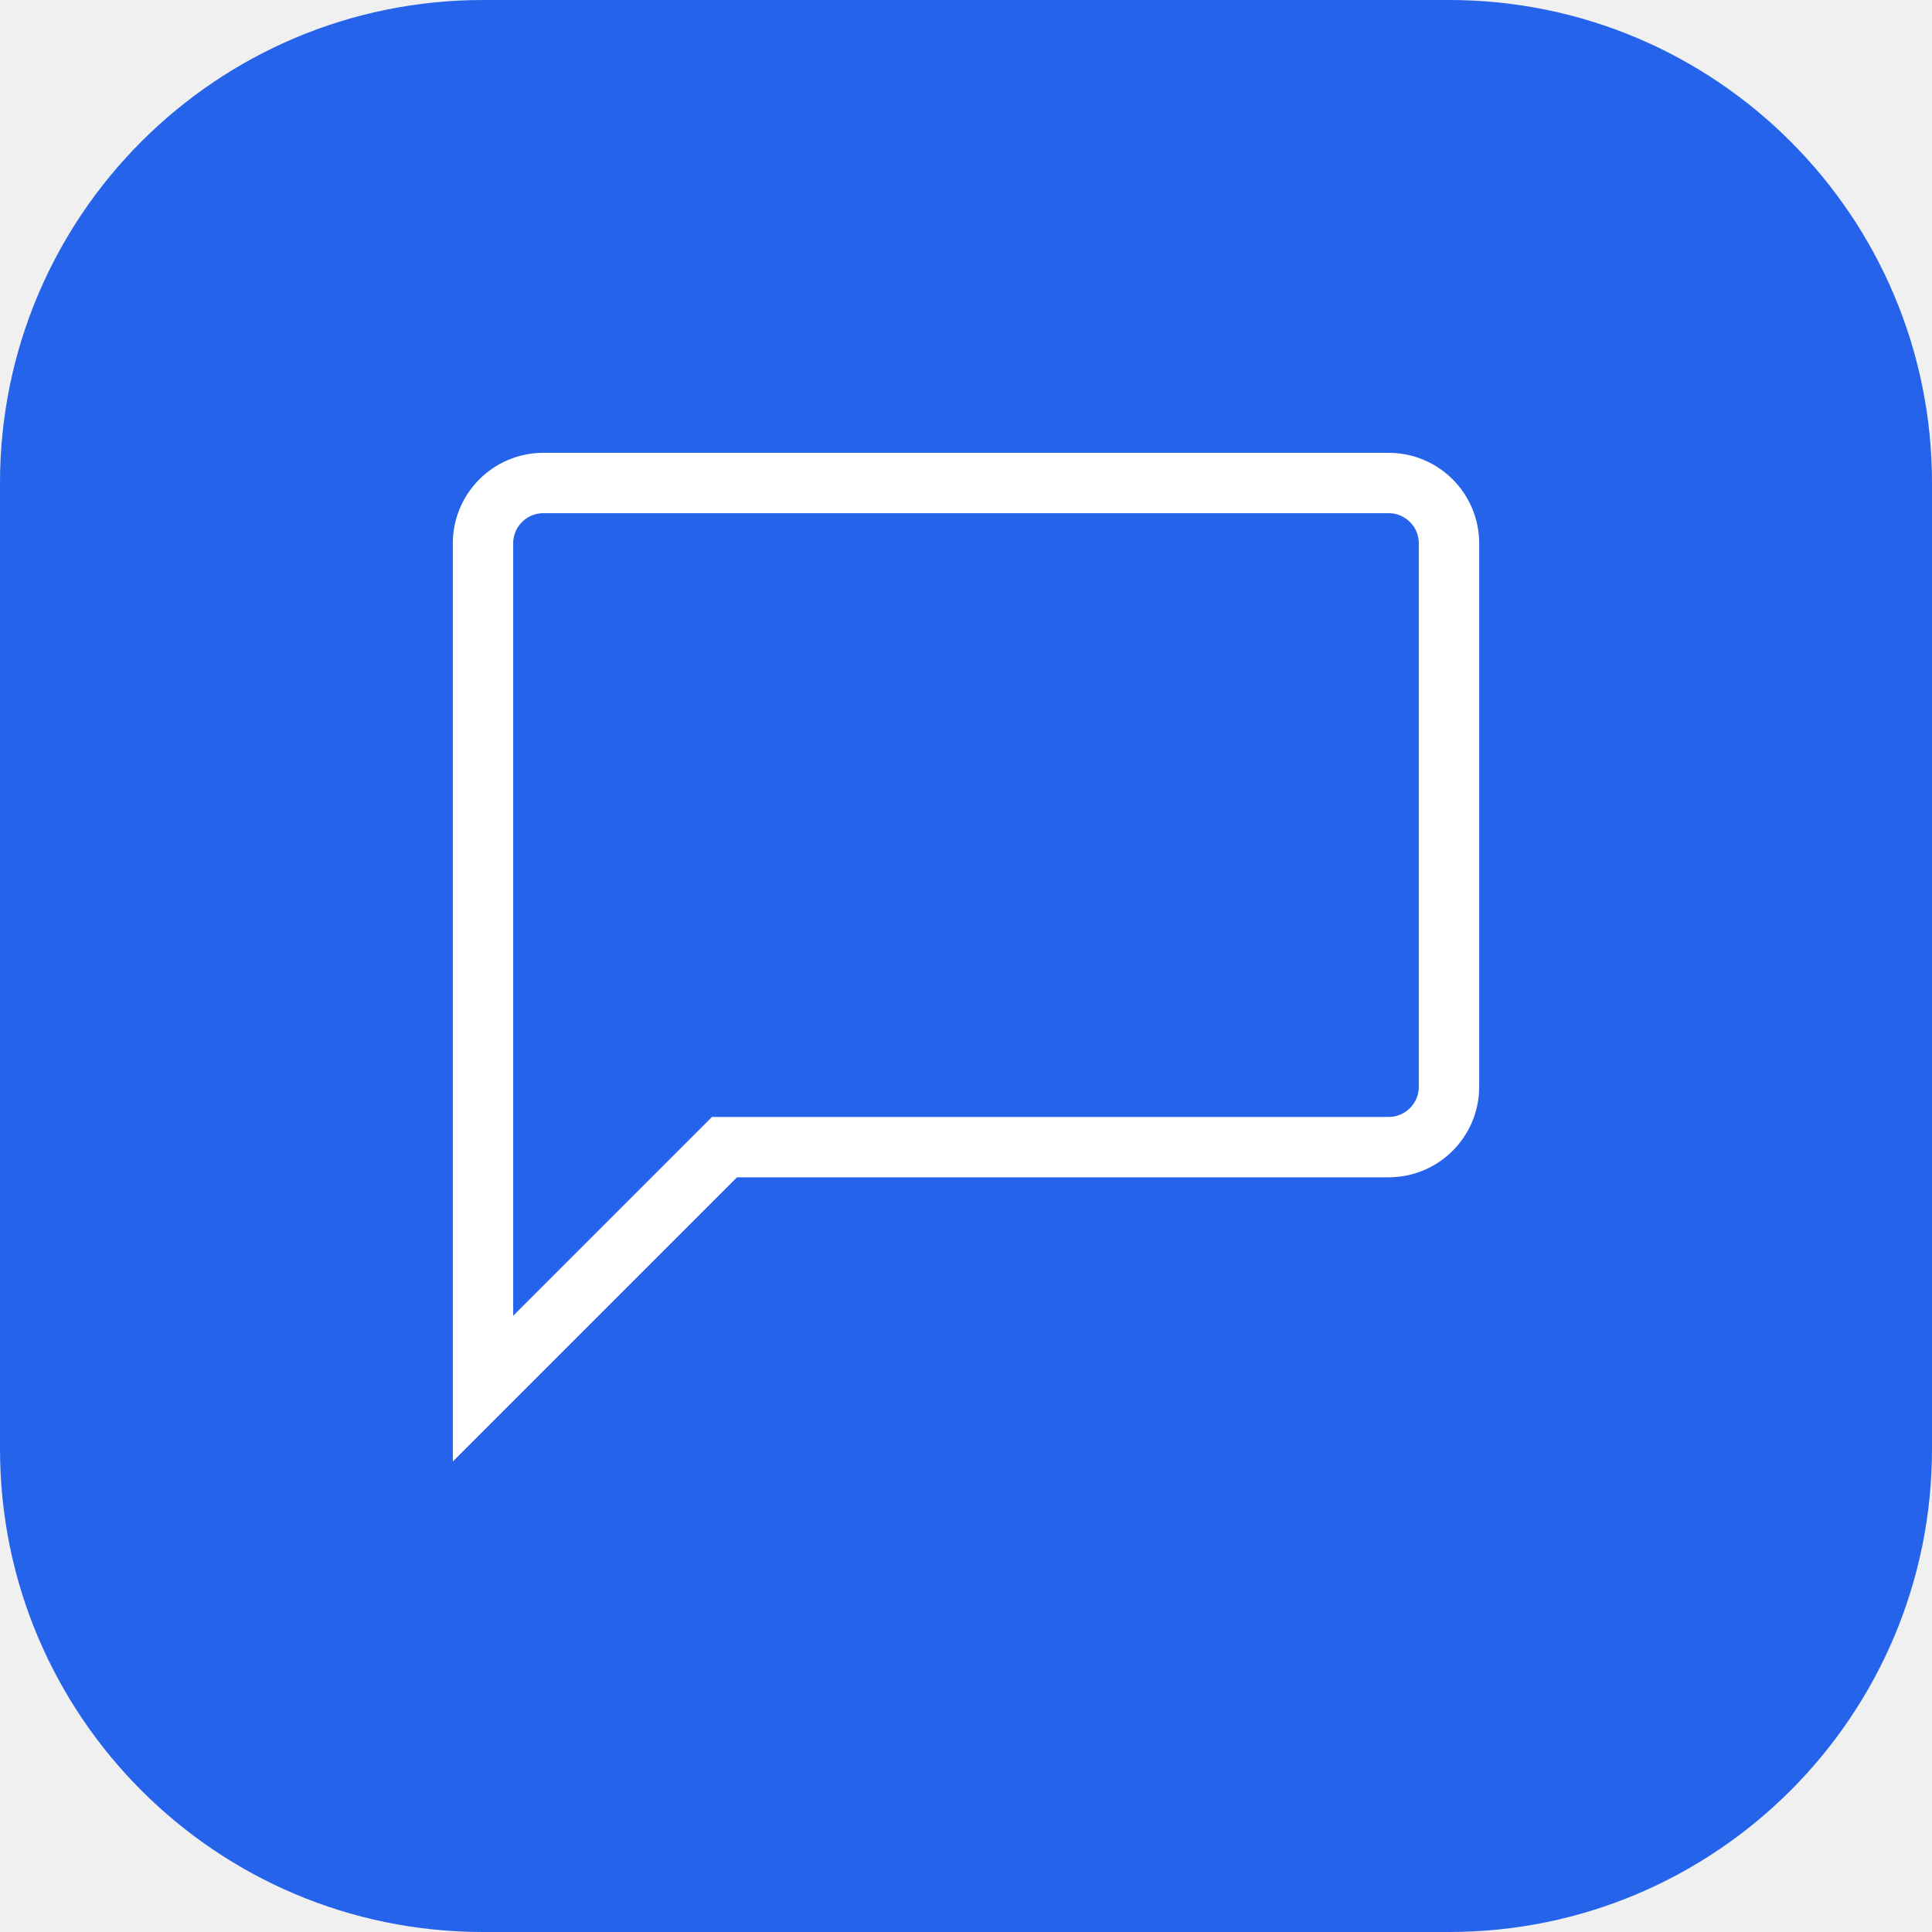
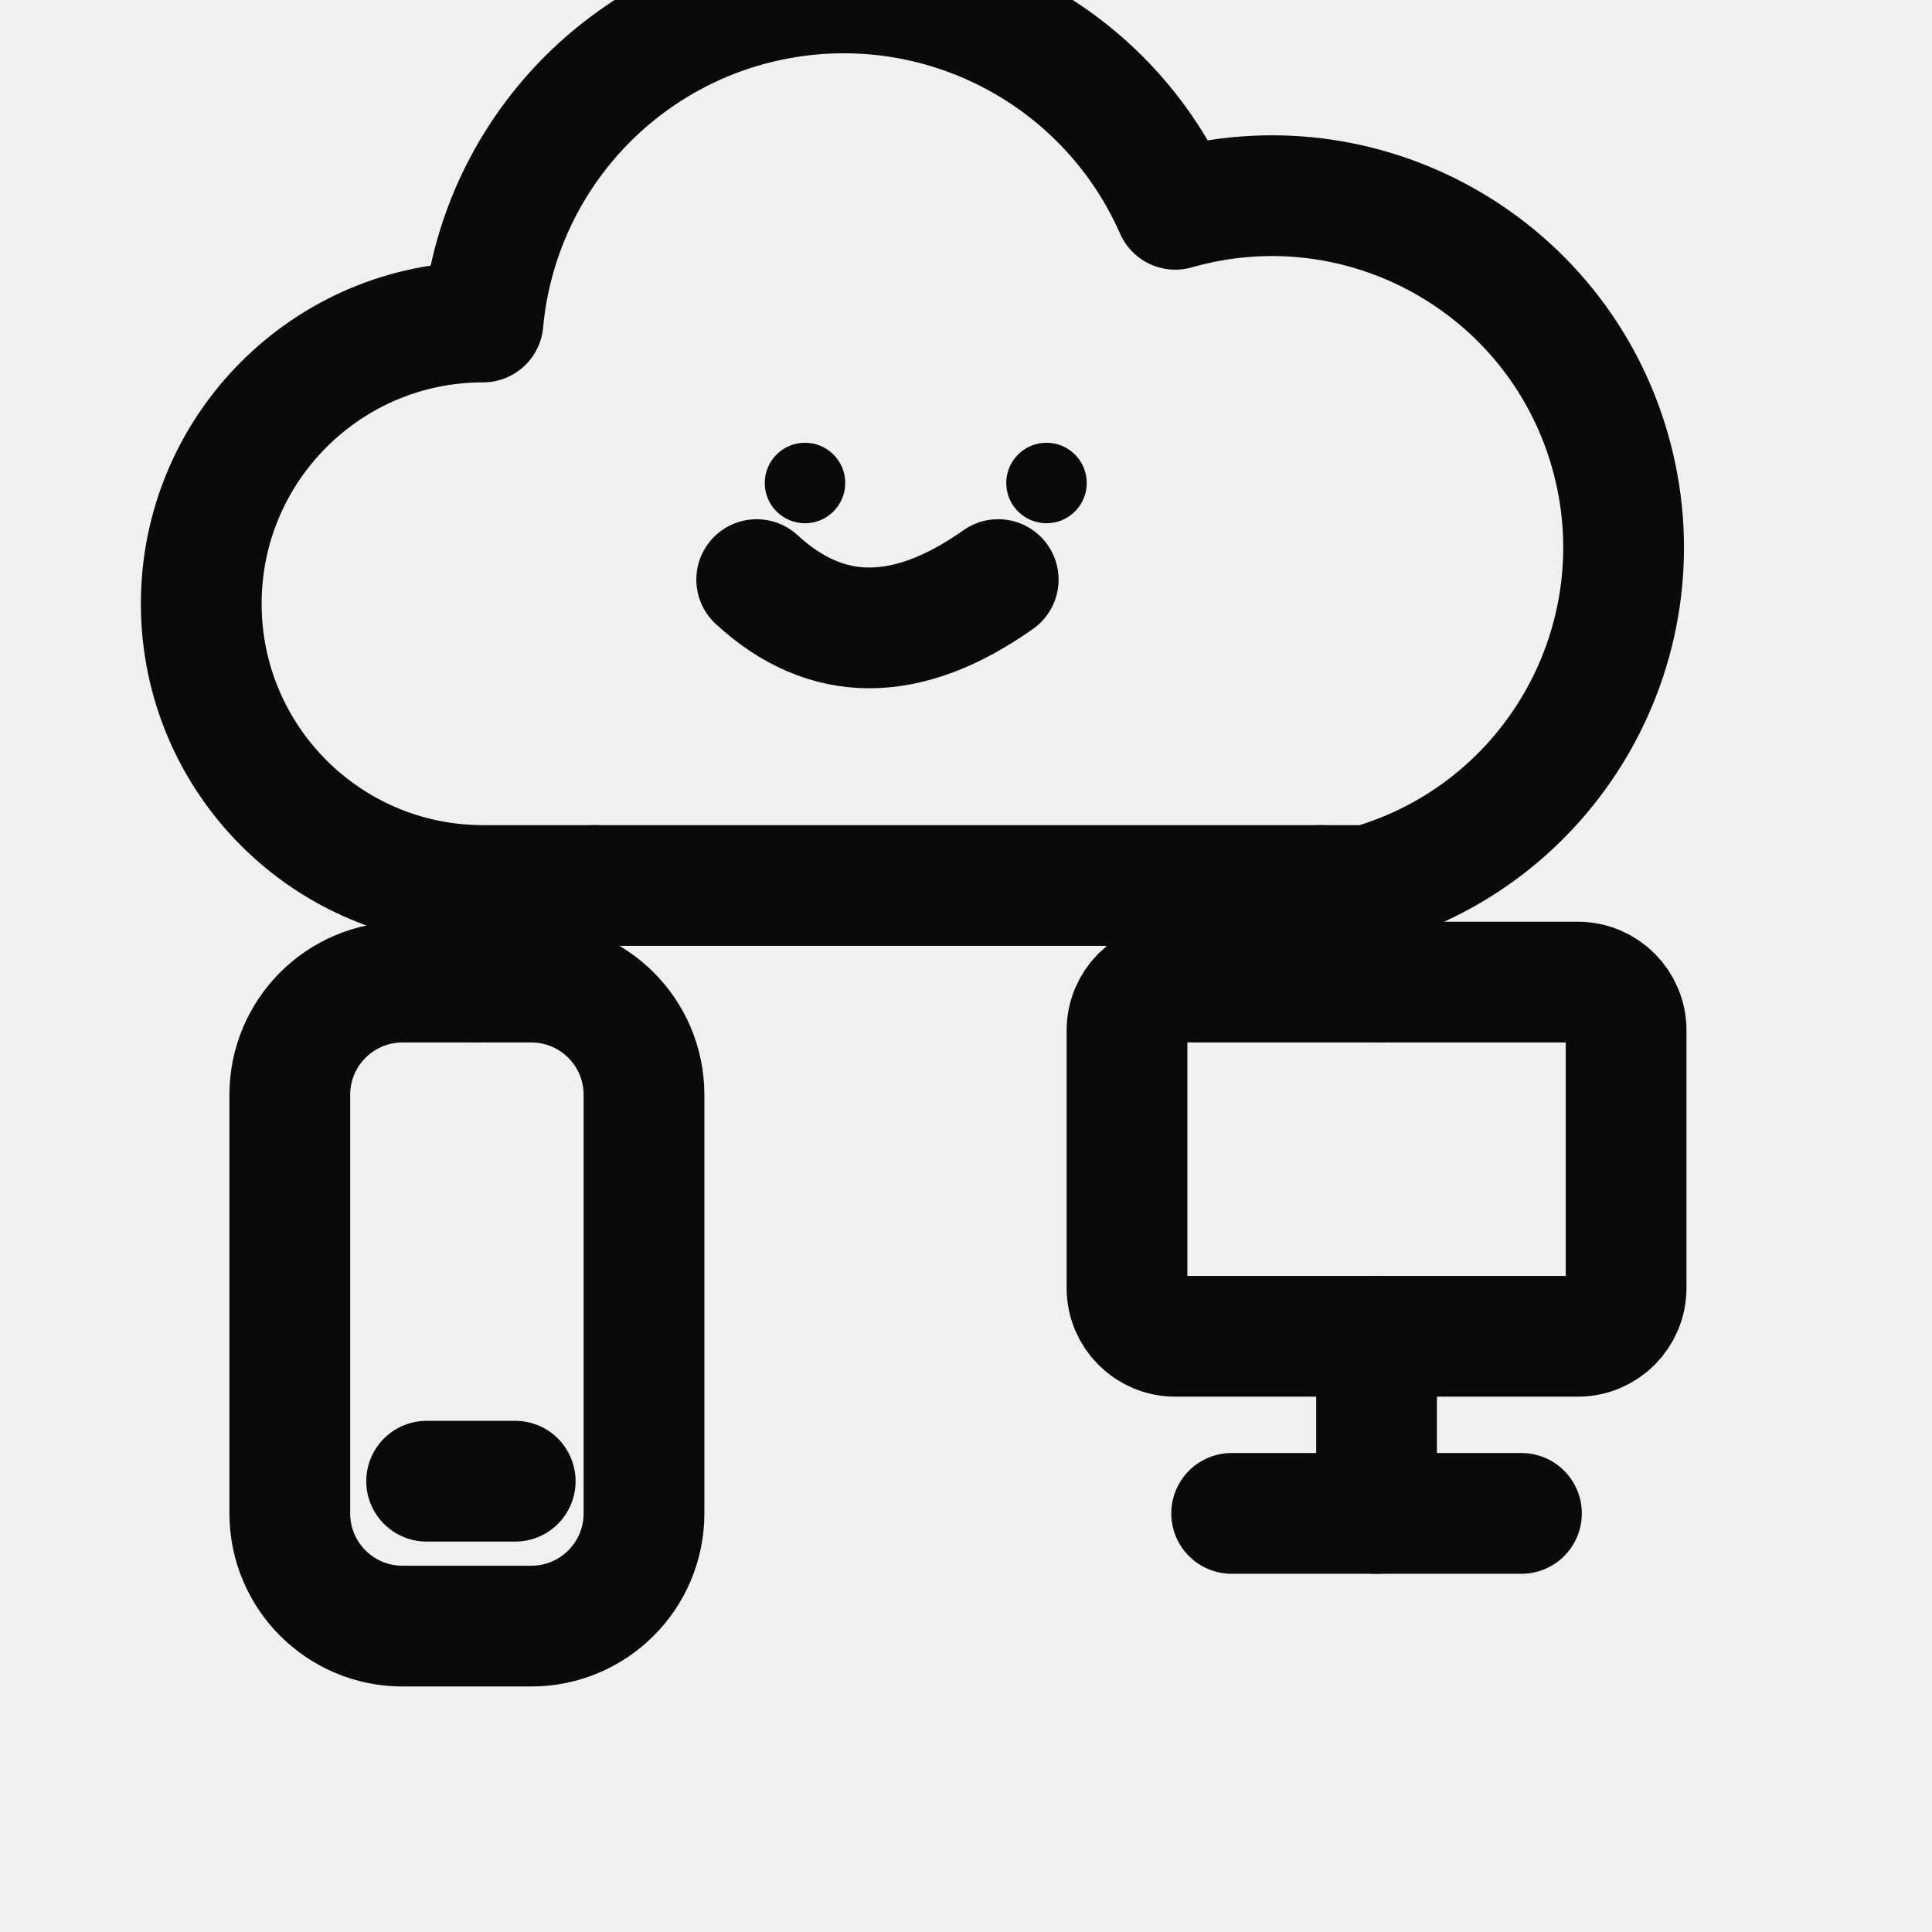
- <svg xmlns="http://www.w3.org/2000/svg" width="32" height="32" viewBox="0 0 32 32" fill="none">
-   <rect width="32" height="32" rx="8" fill="hsl(221.2 83.2% 53.3%)" />
-   <path d="M8 9C8 8.448 8.448 8 9 8H23C23.552 8 24 8.448 24 9V18C24 18.552 23.552 19 23 19H12L8 23V9Z" stroke="white" strokeWidth="2" strokeLinecap="round" strokeLinejoin="round" fill="none" />
+ <svg xmlns="http://www.w3.org/2000/svg" viewBox="0 0 24 24" fill="none" stroke-width="1.5" stroke-linecap="round" stroke-linejoin="round">
+   <style>
+     .s { stroke: #0a0a0a; }
+     .f { fill: #0a0a0a; stroke: none; }
+     @media (prefers-color-scheme: dark) {
+       .s { stroke: #fafafa; }
+       .f { fill: #fafafa; stroke: none; }
+     }
+   </style>
+   <path class="s" d="M6 11a3.5 3.5 0 0 1 0 -7 4.5 4.5 0 0 1 8.6 -1.4 3.2 3.2 0 0 1 2.4 8.4 Z" />
+   <circle class="f" cx="10" cy="6" r="0.5" />
+   <circle class="f" cx="13" cy="6" r="0.5" />
+   <path class="s" d="M9.4 7.2q1.3 1.2 3 0" />
+   <rect class="s" x="3.6" y="12.2" width="4.4" height="8" rx="1.4" />
+   <path class="s" d="M5.3 18.4h1.1" />
+   <rect class="s" x="14" y="12.2" width="6.2" height="4.4" rx="0.6" />
+   <path class="s" d="M17.1 16.6v2.2" />
+   <path class="s" d="M15.3 18.8h3.6" />
+   <path class="s" d="M7.4 11 5.9 12.2" />
+   <path class="s" d="M16.4 11 17.1 12.2" />
</svg>
